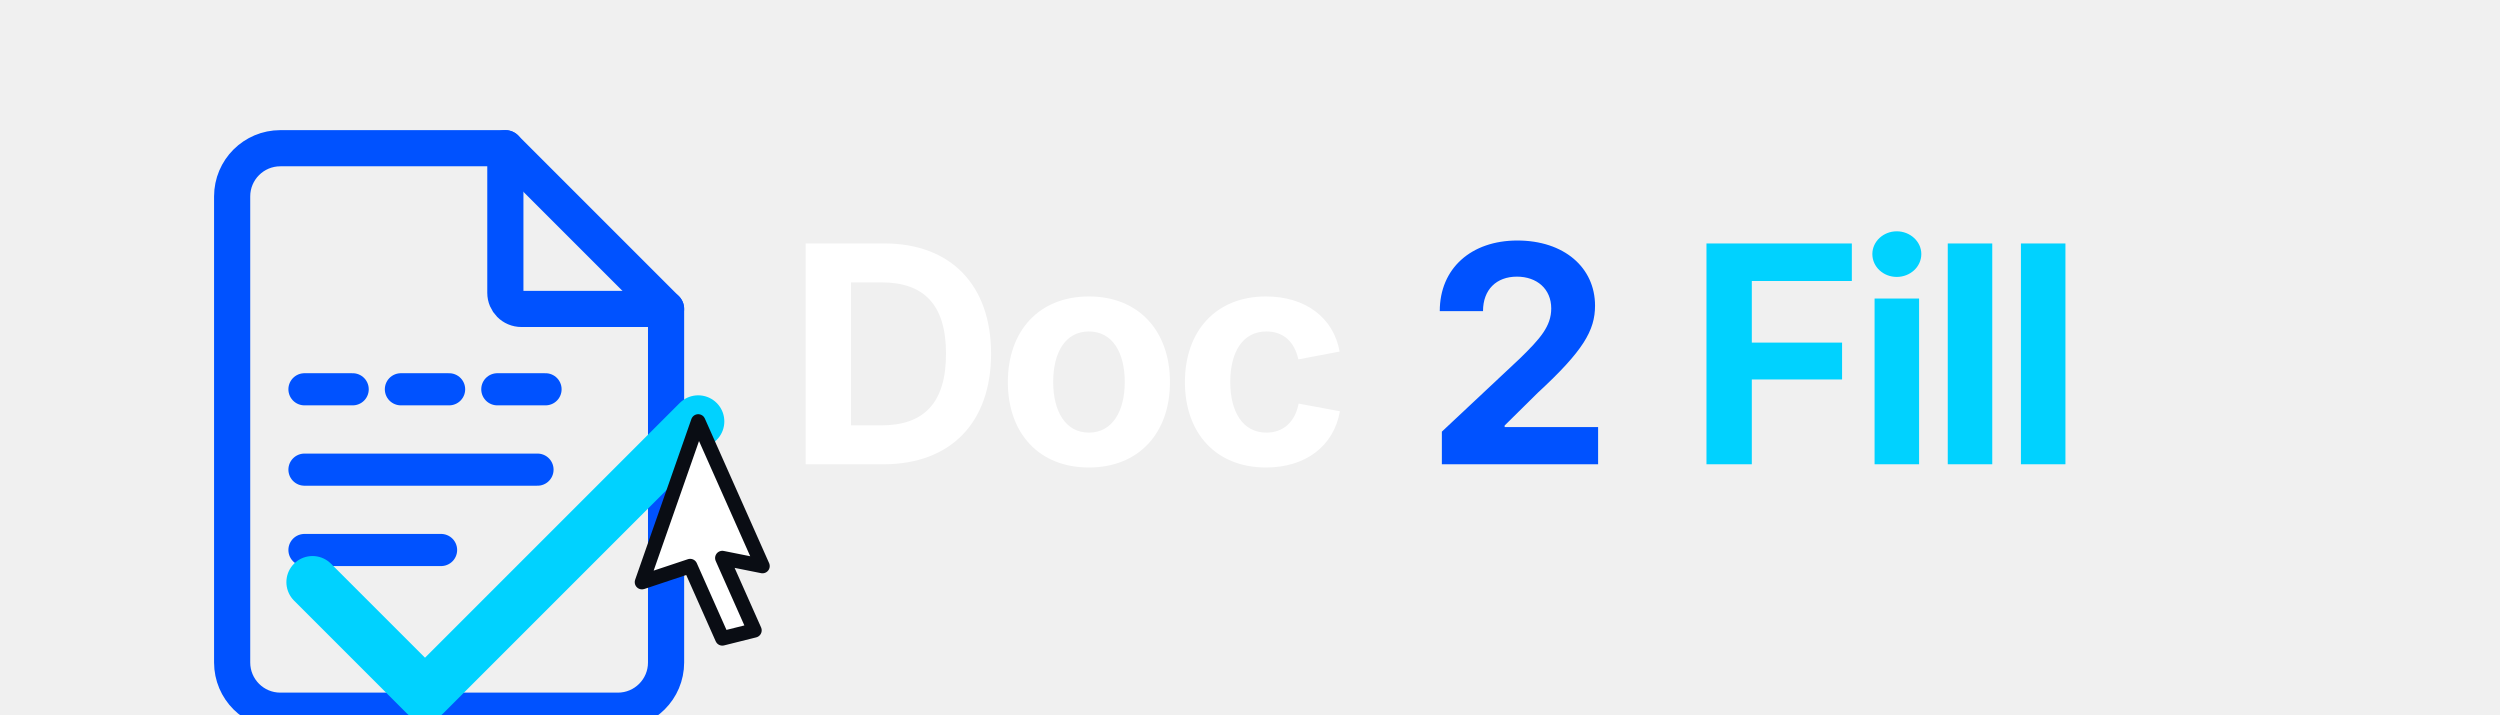
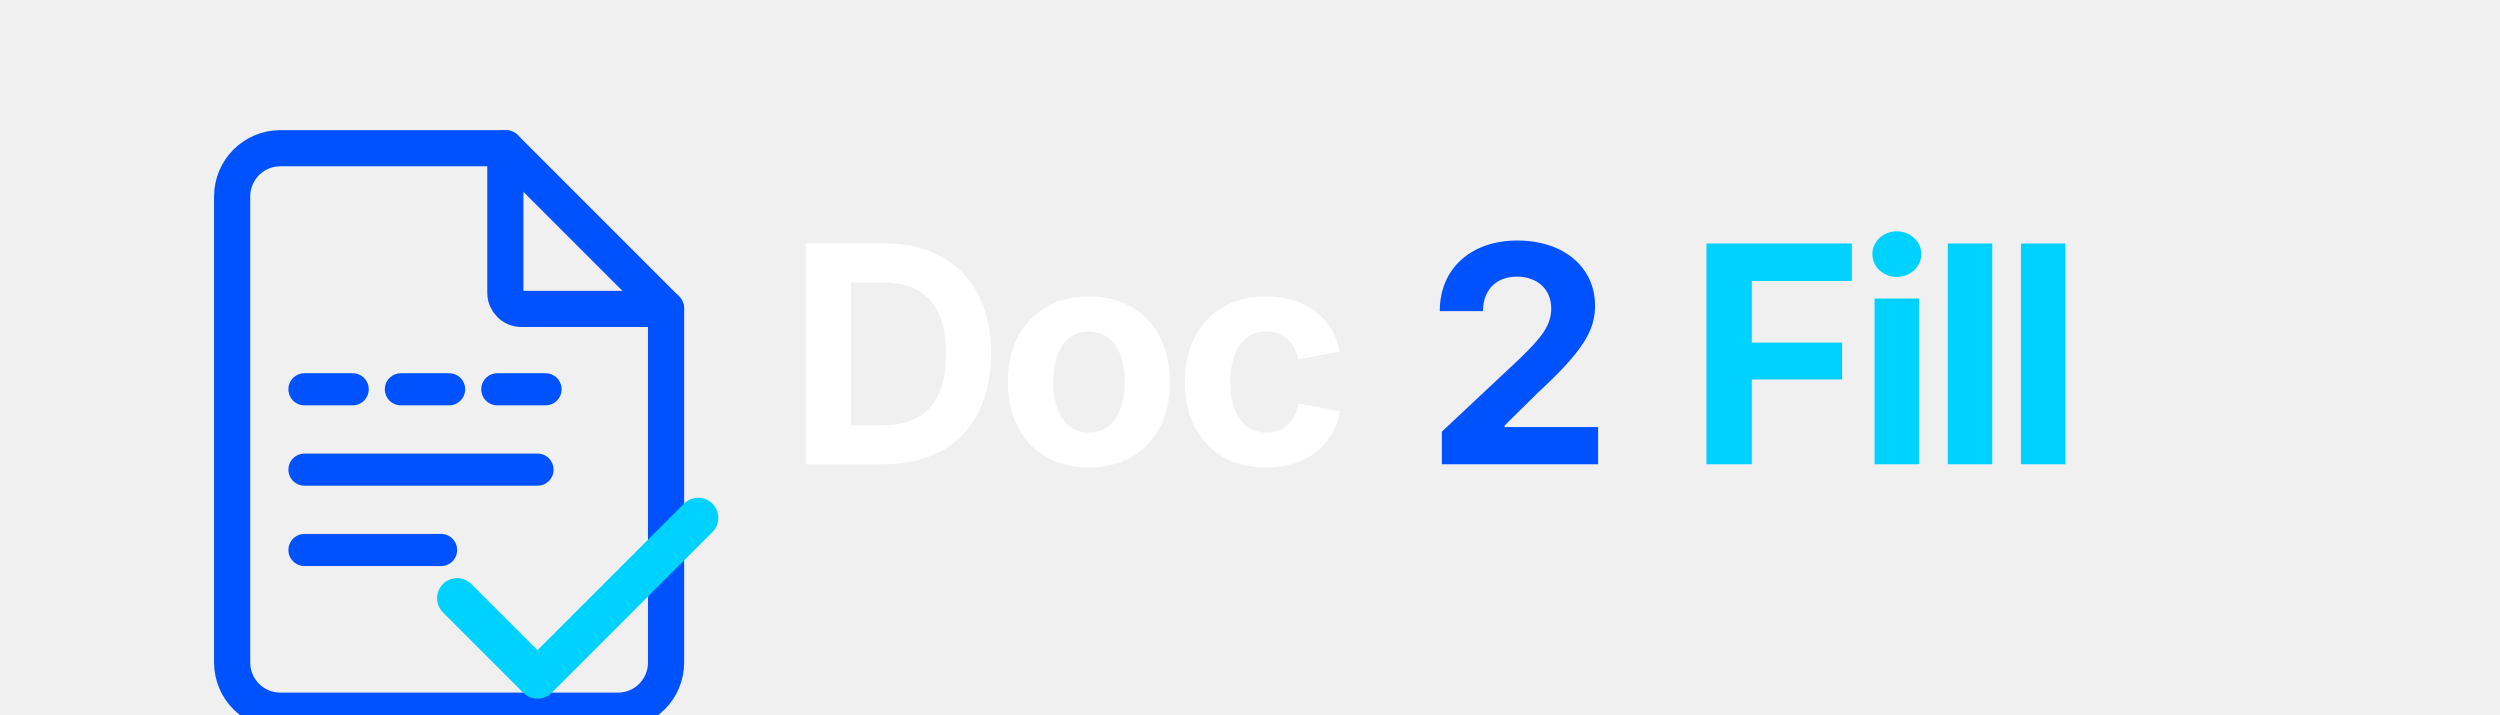
<svg xmlns="http://www.w3.org/2000/svg" viewBox="0 0 280 80" width="280" height="80" fill="none">
  <g transform="translate(8, 4) scale(0.9)">
    <path d="M26 14 H54 L74 34 V78 A6 6 0 0 1 68 84 H26 A6 6 0 0 1 20 78 V20 A6 6 0 0 1 26 14 Z" fill="none" stroke="#0052FF" stroke-width="4.5" stroke-linecap="round" stroke-linejoin="round" />
    <path d="M54 14 V32 A2 2 0 0 0 56 34 H74" fill="none" stroke="#0052FF" stroke-width="4.5" stroke-linecap="round" stroke-linejoin="round" />
    <line x1="29" y1="44" x2="35" y2="44" stroke="#0052FF" stroke-width="4" stroke-linecap="round" />
    <line x1="41" y1="44" x2="47" y2="44" stroke="#0052FF" stroke-width="4" stroke-linecap="round" />
    <line x1="53" y1="44" x2="59" y2="44" stroke="#0052FF" stroke-width="4" stroke-linecap="round" />
    <line x1="29" y1="54" x2="58" y2="54" stroke="#0052FF" stroke-width="4" stroke-linecap="round" />
    <line x1="29" y1="64" x2="46" y2="64" stroke="#0052FF" stroke-width="4" stroke-linecap="round" />
-     <path d="M30 68 L44 82 L78 48" fill="none" stroke="#00D2FF" stroke-width="6.5" stroke-linecap="round" stroke-linejoin="round" />
-     <polygon points="78,48 86,66 81,65 85,74 81,75 77,66 71,68" fill="#FFFFFF" stroke="#0A0D14" stroke-width="1.8" stroke-linejoin="round" />
+     <path d="M48 70 L58 80 L78 60" fill="none" stroke="#00D2FF" stroke-width="5" stroke-linecap="round" stroke-linejoin="round" />
  </g>
  <text x="88" y="52" font-family="'Plus Jakarta Sans', system-ui, -apple-system, sans-serif" font-size="34" font-weight="700" letter-spacing="-0.03em">
    <tspan fill="#FFFFFF">Doc</tspan>
    <tspan fill="#0052FF">2</tspan>
    <tspan fill="#00D2FF">Fill</tspan>
  </text>
</svg>
